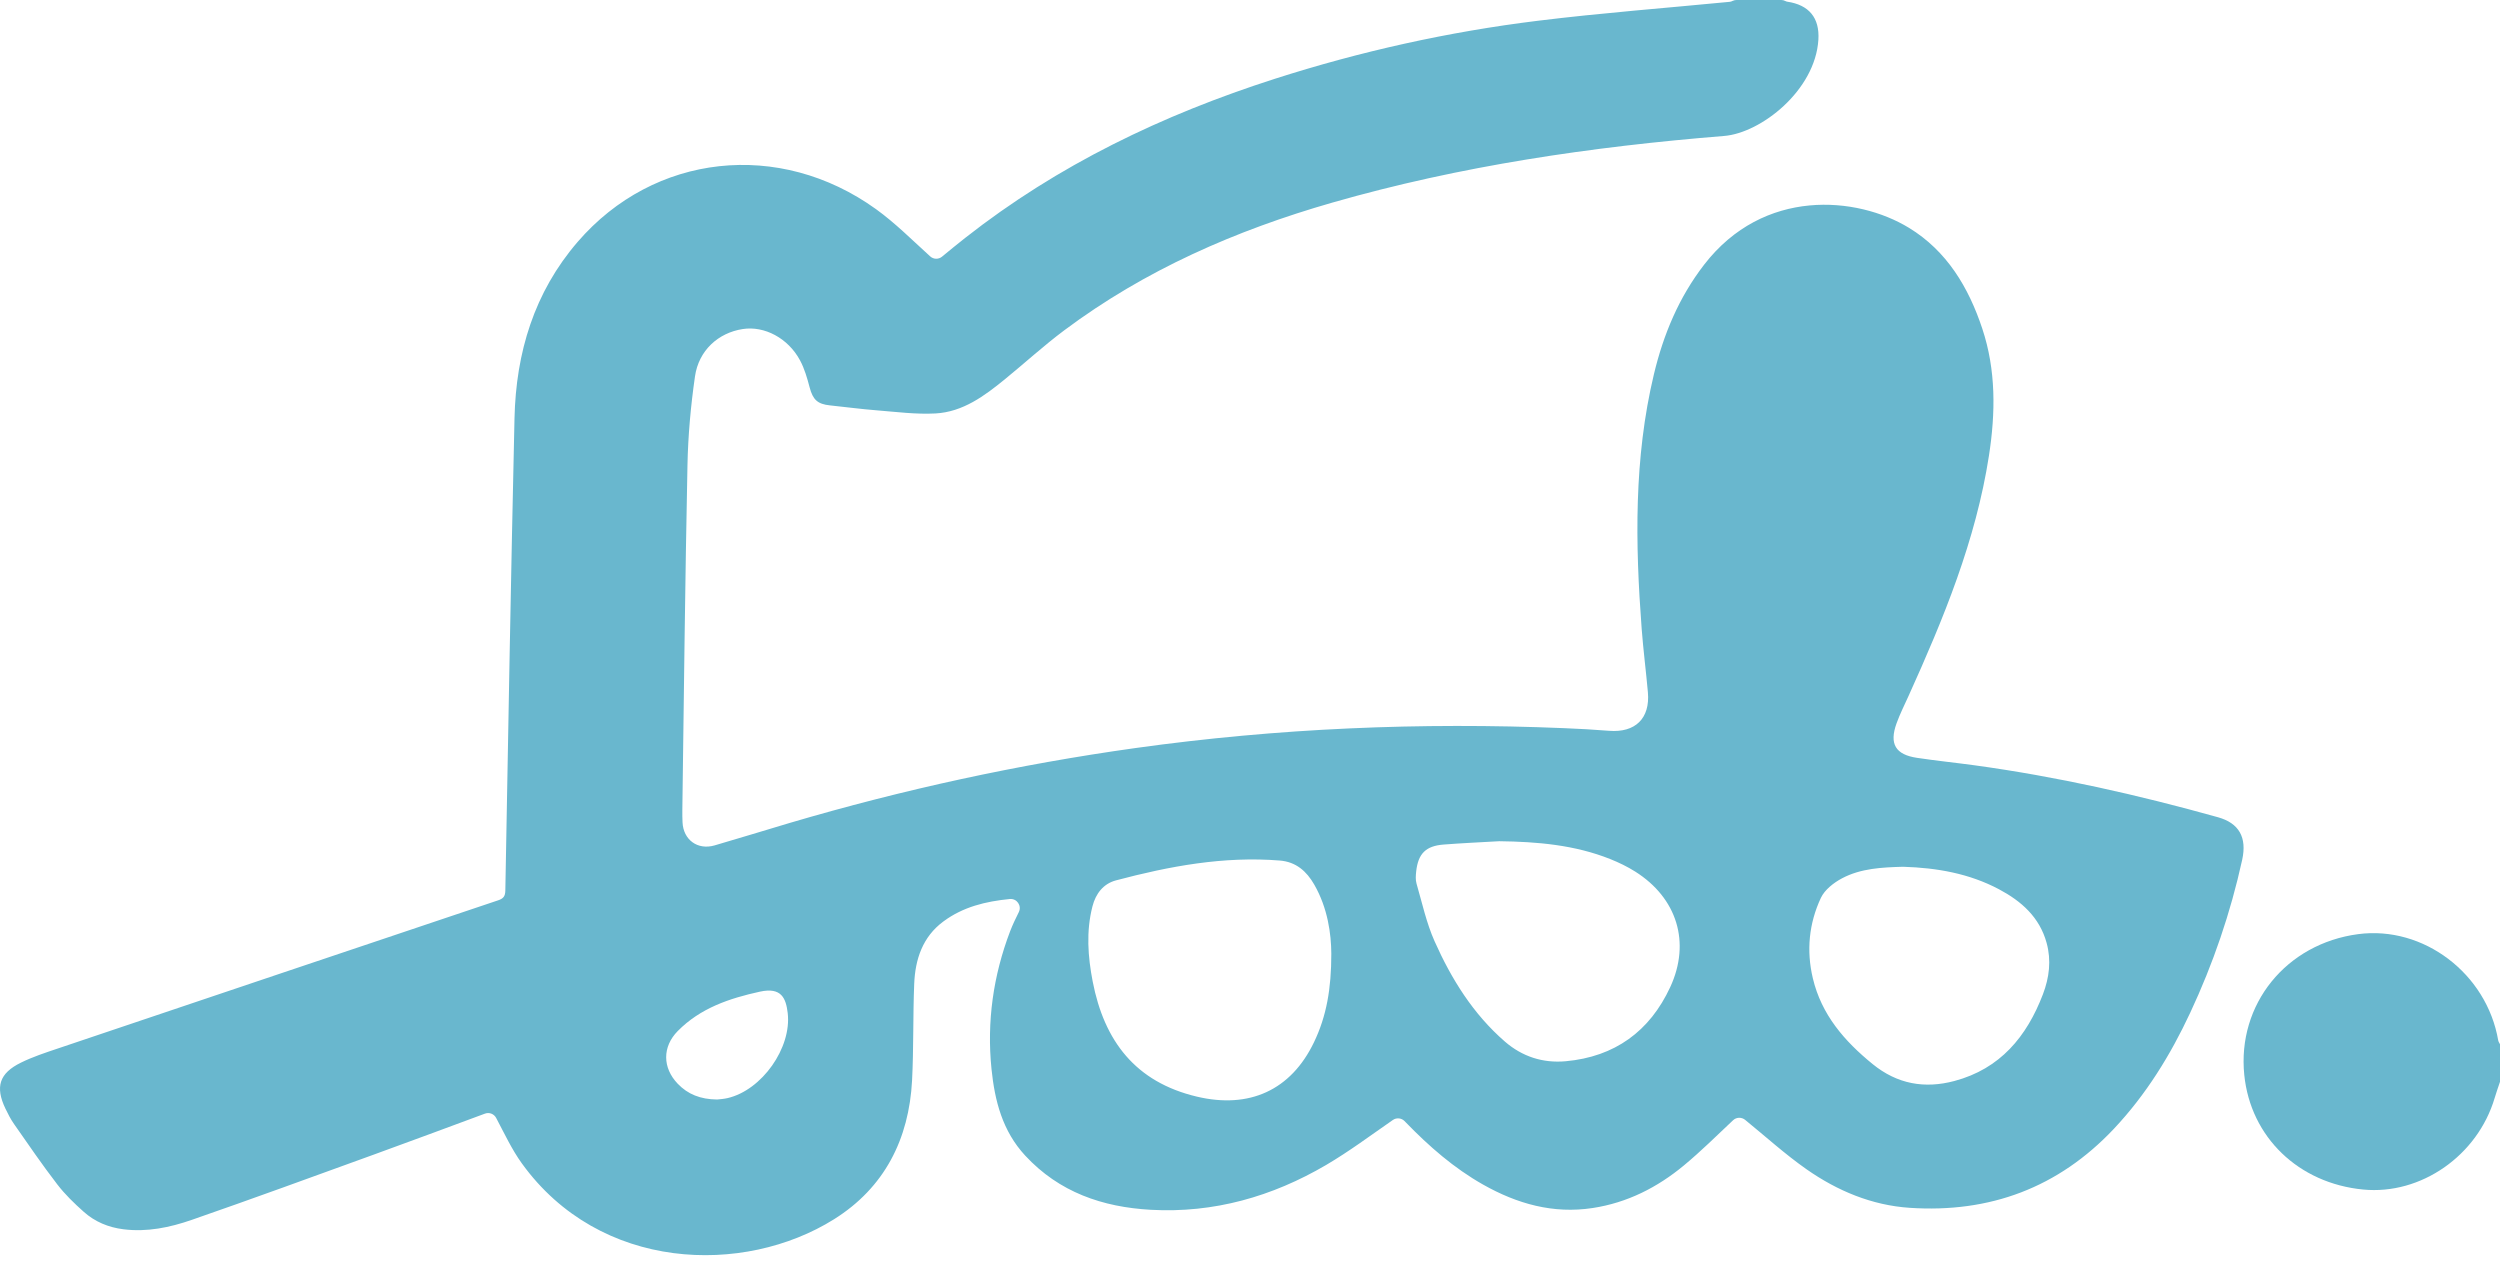
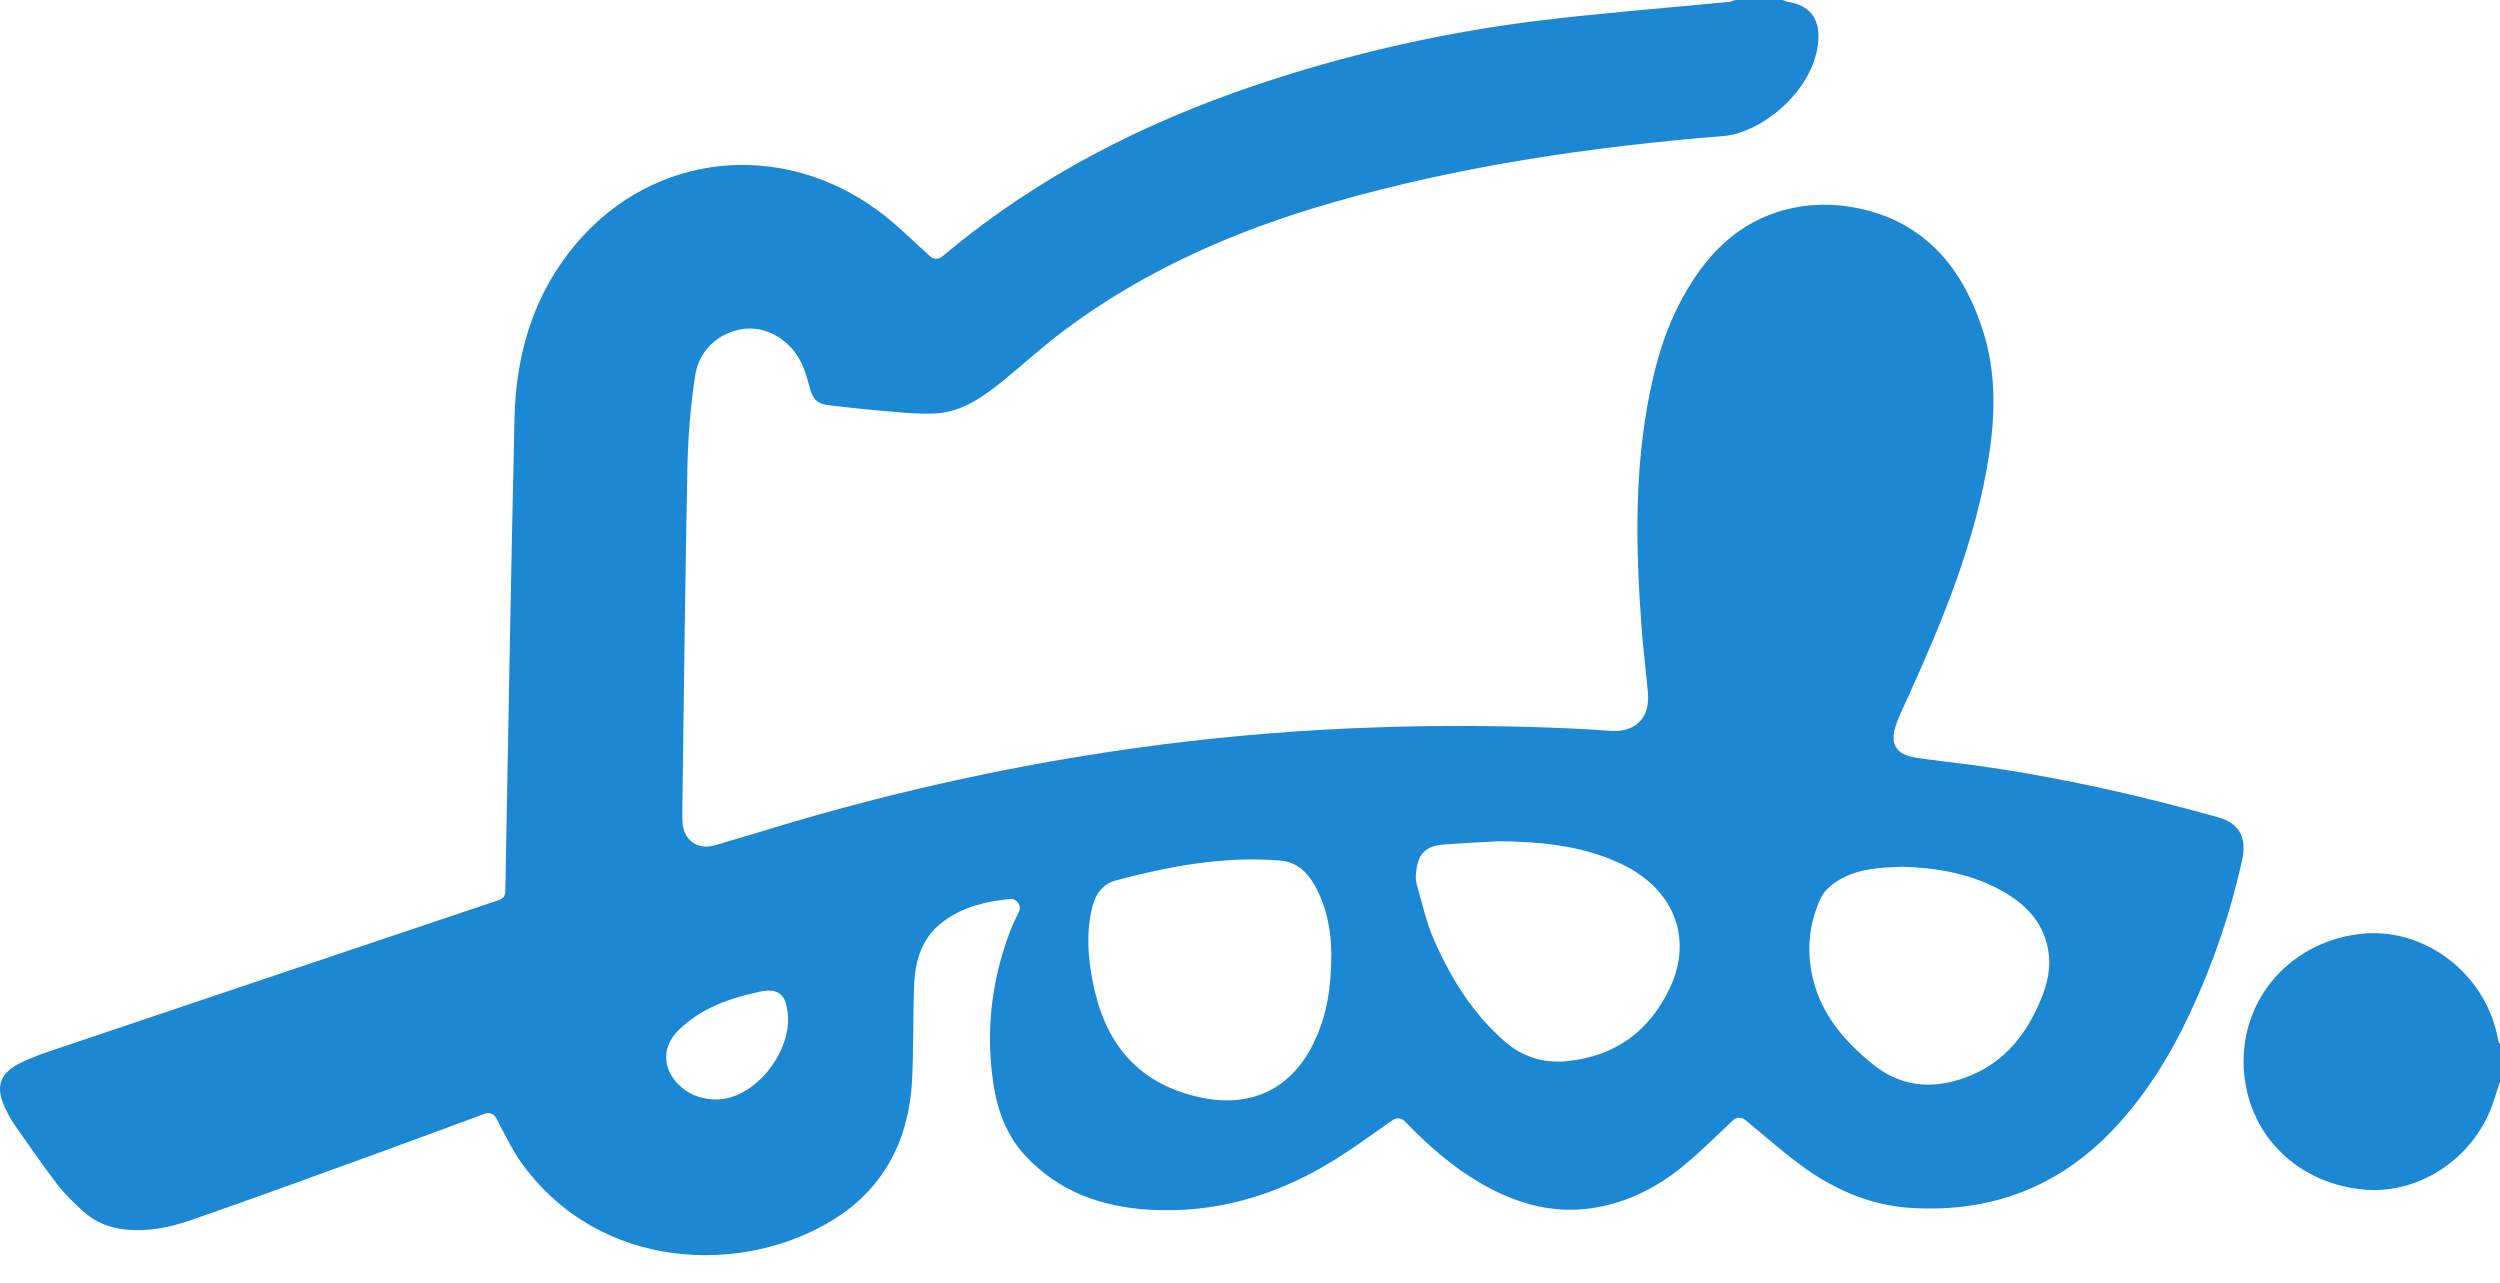
<svg xmlns="http://www.w3.org/2000/svg" width="76" height="39" viewBox="0 0 76 39" fill="none">
-   <path d="M54.153 0C54.194 0 54.235 0.011 54.272 0.03C54.291 0.04 54.31 0.048 54.33 0.051C54.994 0.148 55.319 0.542 55.279 1.206C55.184 2.751 53.532 4.042 52.415 4.133C48.387 4.459 44.396 5.041 40.5 6.16C37.568 7.002 34.808 8.207 32.353 10.042C31.73 10.508 31.153 11.036 30.549 11.529C29.926 12.037 29.272 12.523 28.439 12.569C27.846 12.601 27.246 12.521 26.651 12.474C26.177 12.437 25.706 12.373 25.233 12.324C24.85 12.285 24.711 12.148 24.613 11.777C24.539 11.496 24.457 11.207 24.32 10.953C23.956 10.277 23.237 9.901 22.579 10.003C21.837 10.117 21.24 10.652 21.127 11.445C20.999 12.336 20.917 13.24 20.899 14.14C20.828 17.636 20.79 21.133 20.743 24.63C20.741 24.752 20.744 24.875 20.749 24.998C20.772 25.531 21.208 25.849 21.721 25.701C22.486 25.48 23.245 25.243 24.009 25.017C27.455 24.001 30.956 23.239 34.516 22.741C38.841 22.137 43.185 21.954 47.546 22.136C48.002 22.155 48.459 22.179 48.913 22.216C49.712 22.281 50.167 21.84 50.096 21.046C50.039 20.403 49.956 19.762 49.907 19.118C49.711 16.524 49.668 13.936 50.278 11.381C50.567 10.171 51.036 9.043 51.806 8.046C53.611 5.707 56.446 5.96 58.031 6.925C59.184 7.627 59.846 8.737 60.262 9.992C60.682 11.256 60.665 12.554 60.464 13.853C60.066 16.427 59.083 18.808 58.018 21.161C57.894 21.437 57.756 21.709 57.654 21.993C57.43 22.615 57.622 22.94 58.274 23.038C58.856 23.126 59.443 23.185 60.026 23.265C62.532 23.609 64.993 24.164 67.426 24.844C68.064 25.022 68.313 25.454 68.162 26.14C67.809 27.747 67.28 29.296 66.583 30.786C65.982 32.074 65.243 33.273 64.263 34.315C62.576 36.105 60.491 36.88 58.056 36.718C56.904 36.641 55.856 36.202 54.919 35.546C54.268 35.09 53.675 34.551 53.057 34.048C53.057 34.047 53.056 34.047 53.055 34.046C52.947 33.957 52.79 33.958 52.687 34.054C52.188 34.524 51.71 34.998 51.193 35.427C50.386 36.097 49.469 36.564 48.416 36.724C47.216 36.907 46.12 36.596 45.085 36.011C44.2 35.511 43.443 34.849 42.739 34.123C42.724 34.109 42.71 34.094 42.696 34.079C42.602 33.985 42.453 33.971 42.344 34.047C41.668 34.515 41.015 35.004 40.315 35.415C38.676 36.376 36.902 36.884 34.986 36.778C33.517 36.696 32.2 36.245 31.166 35.13C30.474 34.383 30.241 33.466 30.142 32.501C29.995 31.061 30.194 29.659 30.709 28.307C30.784 28.113 30.874 27.924 30.972 27.728C31.068 27.534 30.913 27.309 30.698 27.33C29.962 27.403 29.278 27.568 28.678 28.013C28.047 28.48 27.822 29.162 27.792 29.908C27.752 30.885 27.777 31.865 27.727 32.842C27.634 34.633 26.886 36.107 25.355 37.065C22.611 38.783 18.238 38.657 15.865 35.368C15.56 34.946 15.337 34.464 15.083 33.985C15.018 33.862 14.874 33.806 14.744 33.854C13.643 34.261 12.505 34.686 11.363 35.1C9.519 35.769 7.677 36.443 5.824 37.086C5.161 37.316 4.47 37.46 3.753 37.37C3.295 37.313 2.886 37.142 2.547 36.84C2.257 36.582 1.973 36.308 1.738 36.001C1.281 35.407 0.858 34.787 0.428 34.172C0.326 34.026 0.242 33.864 0.165 33.702C-0.151 33.041 -0.023 32.628 0.637 32.304C0.992 32.129 1.374 32.004 1.75 31.877C6.214 30.372 10.678 28.869 15.143 27.37C15.299 27.318 15.359 27.25 15.362 27.076C15.449 22.287 15.532 17.498 15.641 12.71C15.686 10.72 16.239 8.886 17.561 7.353C19.881 4.663 23.691 4.241 26.632 6.359C27.213 6.778 27.725 7.293 28.279 7.795C28.379 7.886 28.532 7.889 28.637 7.803C28.851 7.627 29.092 7.428 29.338 7.235C32.162 5.014 35.346 3.49 38.751 2.397C41.36 1.56 44.028 0.967 46.745 0.632C48.687 0.392 50.64 0.245 52.588 0.055C52.617 0.052 52.645 0.04 52.672 0.027C52.709 0.009 52.75 0 52.791 0C53.245 0 53.699 0 54.153 0ZM40.472 28.989C40.468 28.392 40.364 27.607 39.954 26.893C39.721 26.487 39.402 26.2 38.904 26.16C37.202 26.024 35.554 26.331 33.923 26.764C33.543 26.866 33.31 27.165 33.211 27.552C33.015 28.315 33.071 29.079 33.218 29.84C33.568 31.643 34.514 32.895 36.387 33.338C37.974 33.714 39.243 33.148 39.946 31.683C40.323 30.899 40.473 30.064 40.472 28.989ZM45.578 25.573C45.571 25.573 45.565 25.573 45.558 25.574C45.002 25.606 44.445 25.631 43.89 25.674C43.345 25.715 43.111 25.95 43.052 26.492C43.039 26.614 43.029 26.746 43.062 26.86C43.233 27.449 43.363 28.058 43.611 28.614C44.123 29.763 44.784 30.827 45.75 31.665C46.277 32.121 46.903 32.324 47.596 32.262C49.088 32.127 50.153 31.352 50.775 30.008C51.405 28.648 50.98 27.298 49.712 26.497C49.473 26.346 49.214 26.221 48.952 26.116C47.869 25.684 46.731 25.588 45.578 25.573ZM57.862 26.35C57.855 26.35 57.849 26.35 57.842 26.35C57.213 26.368 56.572 26.397 56.001 26.699C55.747 26.833 55.471 27.048 55.355 27.295C54.993 28.069 54.91 28.895 55.11 29.739C55.373 30.848 56.07 31.649 56.928 32.348C57.675 32.956 58.506 33.104 59.414 32.862C60.804 32.492 61.613 31.515 62.105 30.226C62.298 29.719 62.364 29.198 62.217 28.664C62.003 27.883 61.451 27.396 60.768 27.033C59.863 26.553 58.881 26.382 57.862 26.35ZM21.796 33.425C21.809 33.425 21.822 33.424 21.835 33.422C21.9 33.415 22.011 33.407 22.119 33.382C23.161 33.14 24.072 31.854 23.946 30.794C23.893 30.347 23.755 30.003 23.103 30.146C22.168 30.351 21.291 30.647 20.603 31.344C20.132 31.822 20.137 32.46 20.603 32.946C20.911 33.267 21.293 33.419 21.796 33.425Z" fill="#69B7CE" />
-   <path d="M76 32.886C75.945 33.051 75.886 33.215 75.837 33.381C75.317 35.132 73.594 36.332 71.841 36.162C69.874 35.972 68.418 34.569 68.226 32.678C68.008 30.531 69.498 28.688 71.688 28.398C73.673 28.135 75.599 29.598 75.946 31.63C75.953 31.67 75.981 31.707 76 31.745C76 32.125 76 32.505 76 32.886Z" fill="#69B7CE" />
+   <path d="M54.153 0C54.194 0 54.235 0.011 54.272 0.03C54.291 0.04 54.31 0.048 54.33 0.051C54.994 0.148 55.319 0.542 55.279 1.206C55.184 2.751 53.532 4.042 52.415 4.133C48.387 4.459 44.396 5.041 40.5 6.16C37.568 7.002 34.808 8.207 32.353 10.042C31.73 10.508 31.153 11.036 30.549 11.529C29.926 12.037 29.272 12.523 28.439 12.569C27.846 12.601 27.246 12.521 26.651 12.474C26.177 12.437 25.706 12.373 25.233 12.324C24.85 12.285 24.711 12.148 24.613 11.777C24.539 11.496 24.457 11.207 24.32 10.953C23.956 10.277 23.237 9.901 22.579 10.003C21.837 10.117 21.24 10.652 21.127 11.445C20.999 12.336 20.917 13.24 20.899 14.14C20.828 17.636 20.79 21.133 20.743 24.63C20.741 24.752 20.744 24.875 20.749 24.998C20.772 25.531 21.208 25.849 21.721 25.701C22.486 25.48 23.245 25.243 24.009 25.017C27.455 24.001 30.956 23.239 34.516 22.741C38.841 22.137 43.185 21.954 47.546 22.136C48.002 22.155 48.459 22.179 48.913 22.216C49.712 22.281 50.167 21.84 50.096 21.046C50.039 20.403 49.956 19.762 49.907 19.118C49.711 16.524 49.668 13.936 50.278 11.381C50.567 10.171 51.036 9.043 51.806 8.046C53.611 5.707 56.446 5.96 58.031 6.925C59.184 7.627 59.846 8.737 60.262 9.992C60.682 11.256 60.665 12.554 60.464 13.853C60.066 16.427 59.083 18.808 58.018 21.161C57.894 21.437 57.756 21.709 57.654 21.993C57.43 22.615 57.622 22.94 58.274 23.038C58.856 23.126 59.443 23.185 60.026 23.265C62.532 23.609 64.993 24.164 67.426 24.844C68.064 25.022 68.313 25.454 68.162 26.14C67.809 27.747 67.28 29.296 66.583 30.786C65.982 32.074 65.243 33.273 64.263 34.315C62.576 36.105 60.491 36.88 58.056 36.718C56.904 36.641 55.856 36.202 54.919 35.546C54.268 35.09 53.675 34.551 53.057 34.048C53.057 34.047 53.056 34.047 53.055 34.046C52.947 33.957 52.79 33.958 52.687 34.054C52.188 34.524 51.71 34.998 51.193 35.427C50.386 36.097 49.469 36.564 48.416 36.724C47.216 36.907 46.12 36.596 45.085 36.011C44.2 35.511 43.443 34.849 42.739 34.123C42.724 34.109 42.71 34.094 42.696 34.079C42.602 33.985 42.453 33.971 42.344 34.047C41.668 34.515 41.015 35.004 40.315 35.415C38.676 36.376 36.902 36.884 34.986 36.778C33.517 36.696 32.2 36.245 31.166 35.13C30.474 34.383 30.241 33.466 30.142 32.501C29.995 31.061 30.194 29.659 30.709 28.307C30.784 28.113 30.874 27.924 30.972 27.728C31.068 27.534 30.913 27.309 30.698 27.33C29.962 27.403 29.278 27.568 28.678 28.013C28.047 28.48 27.822 29.162 27.792 29.908C27.752 30.885 27.777 31.865 27.727 32.842C27.634 34.633 26.886 36.107 25.355 37.065C22.611 38.783 18.238 38.657 15.865 35.368C15.56 34.946 15.337 34.464 15.083 33.985C15.018 33.862 14.874 33.806 14.744 33.854C13.643 34.261 12.505 34.686 11.363 35.1C9.519 35.769 7.677 36.443 5.824 37.086C5.161 37.316 4.47 37.46 3.753 37.37C3.295 37.313 2.886 37.142 2.547 36.84C2.257 36.582 1.973 36.308 1.738 36.001C1.281 35.407 0.858 34.787 0.428 34.172C0.326 34.026 0.242 33.864 0.165 33.702C-0.151 33.041 -0.023 32.628 0.637 32.304C0.992 32.129 1.374 32.004 1.75 31.877C6.214 30.372 10.678 28.869 15.143 27.37C15.299 27.318 15.359 27.25 15.362 27.076C15.449 22.287 15.532 17.498 15.641 12.71C15.686 10.72 16.239 8.886 17.561 7.353C19.881 4.663 23.691 4.241 26.632 6.359C27.213 6.778 27.725 7.293 28.279 7.795C28.379 7.886 28.532 7.889 28.637 7.803C28.851 7.627 29.092 7.428 29.338 7.235C32.162 5.014 35.346 3.49 38.751 2.397C41.36 1.56 44.028 0.967 46.745 0.632C48.687 0.392 50.64 0.245 52.588 0.055C52.617 0.052 52.645 0.04 52.672 0.027C52.709 0.009 52.75 0 52.791 0C53.245 0 53.699 0 54.153 0ZM40.472 28.989C40.468 28.392 40.364 27.607 39.954 26.893C39.721 26.487 39.402 26.2 38.904 26.16C37.202 26.024 35.554 26.331 33.923 26.764C33.543 26.866 33.31 27.165 33.211 27.552C33.015 28.315 33.071 29.079 33.218 29.84C33.568 31.643 34.514 32.895 36.387 33.338C37.974 33.714 39.243 33.148 39.946 31.683C40.323 30.899 40.473 30.064 40.472 28.989ZM45.578 25.573C45.571 25.573 45.565 25.573 45.558 25.574C45.002 25.606 44.445 25.631 43.89 25.674C43.345 25.715 43.111 25.95 43.052 26.492C43.039 26.614 43.029 26.746 43.062 26.86C43.233 27.449 43.363 28.058 43.611 28.614C44.123 29.763 44.784 30.827 45.75 31.665C46.277 32.121 46.903 32.324 47.596 32.262C49.088 32.127 50.153 31.352 50.775 30.008C51.405 28.648 50.98 27.298 49.712 26.497C49.473 26.346 49.214 26.221 48.952 26.116C47.869 25.684 46.731 25.588 45.578 25.573ZM57.862 26.35C57.855 26.35 57.849 26.35 57.842 26.35C57.213 26.368 56.572 26.397 56.001 26.699C55.747 26.833 55.471 27.048 55.355 27.295C54.993 28.069 54.91 28.895 55.11 29.739C55.373 30.848 56.07 31.649 56.928 32.348C57.675 32.956 58.506 33.104 59.414 32.862C60.804 32.492 61.613 31.515 62.105 30.226C62.298 29.719 62.364 29.198 62.217 28.664C62.003 27.883 61.451 27.396 60.768 27.033C59.863 26.553 58.881 26.382 57.862 26.35ZM21.796 33.425C21.809 33.425 21.822 33.424 21.835 33.422C21.9 33.415 22.011 33.407 22.119 33.382C23.161 33.14 24.072 31.854 23.946 30.794C23.893 30.347 23.755 30.003 23.103 30.146C22.168 30.351 21.291 30.647 20.603 31.344C20.132 31.822 20.137 32.46 20.603 32.946C20.911 33.267 21.293 33.419 21.796 33.425Z" fill="#1C88D3" />
+   <path d="M76 32.886C75.945 33.051 75.886 33.215 75.837 33.381C75.317 35.132 73.594 36.332 71.841 36.162C69.874 35.972 68.418 34.569 68.226 32.678C68.008 30.531 69.498 28.688 71.688 28.398C73.673 28.135 75.599 29.598 75.946 31.63C75.953 31.67 75.981 31.707 76 31.745C76 32.125 76 32.505 76 32.886Z" fill="#1C88D3" />
</svg>
